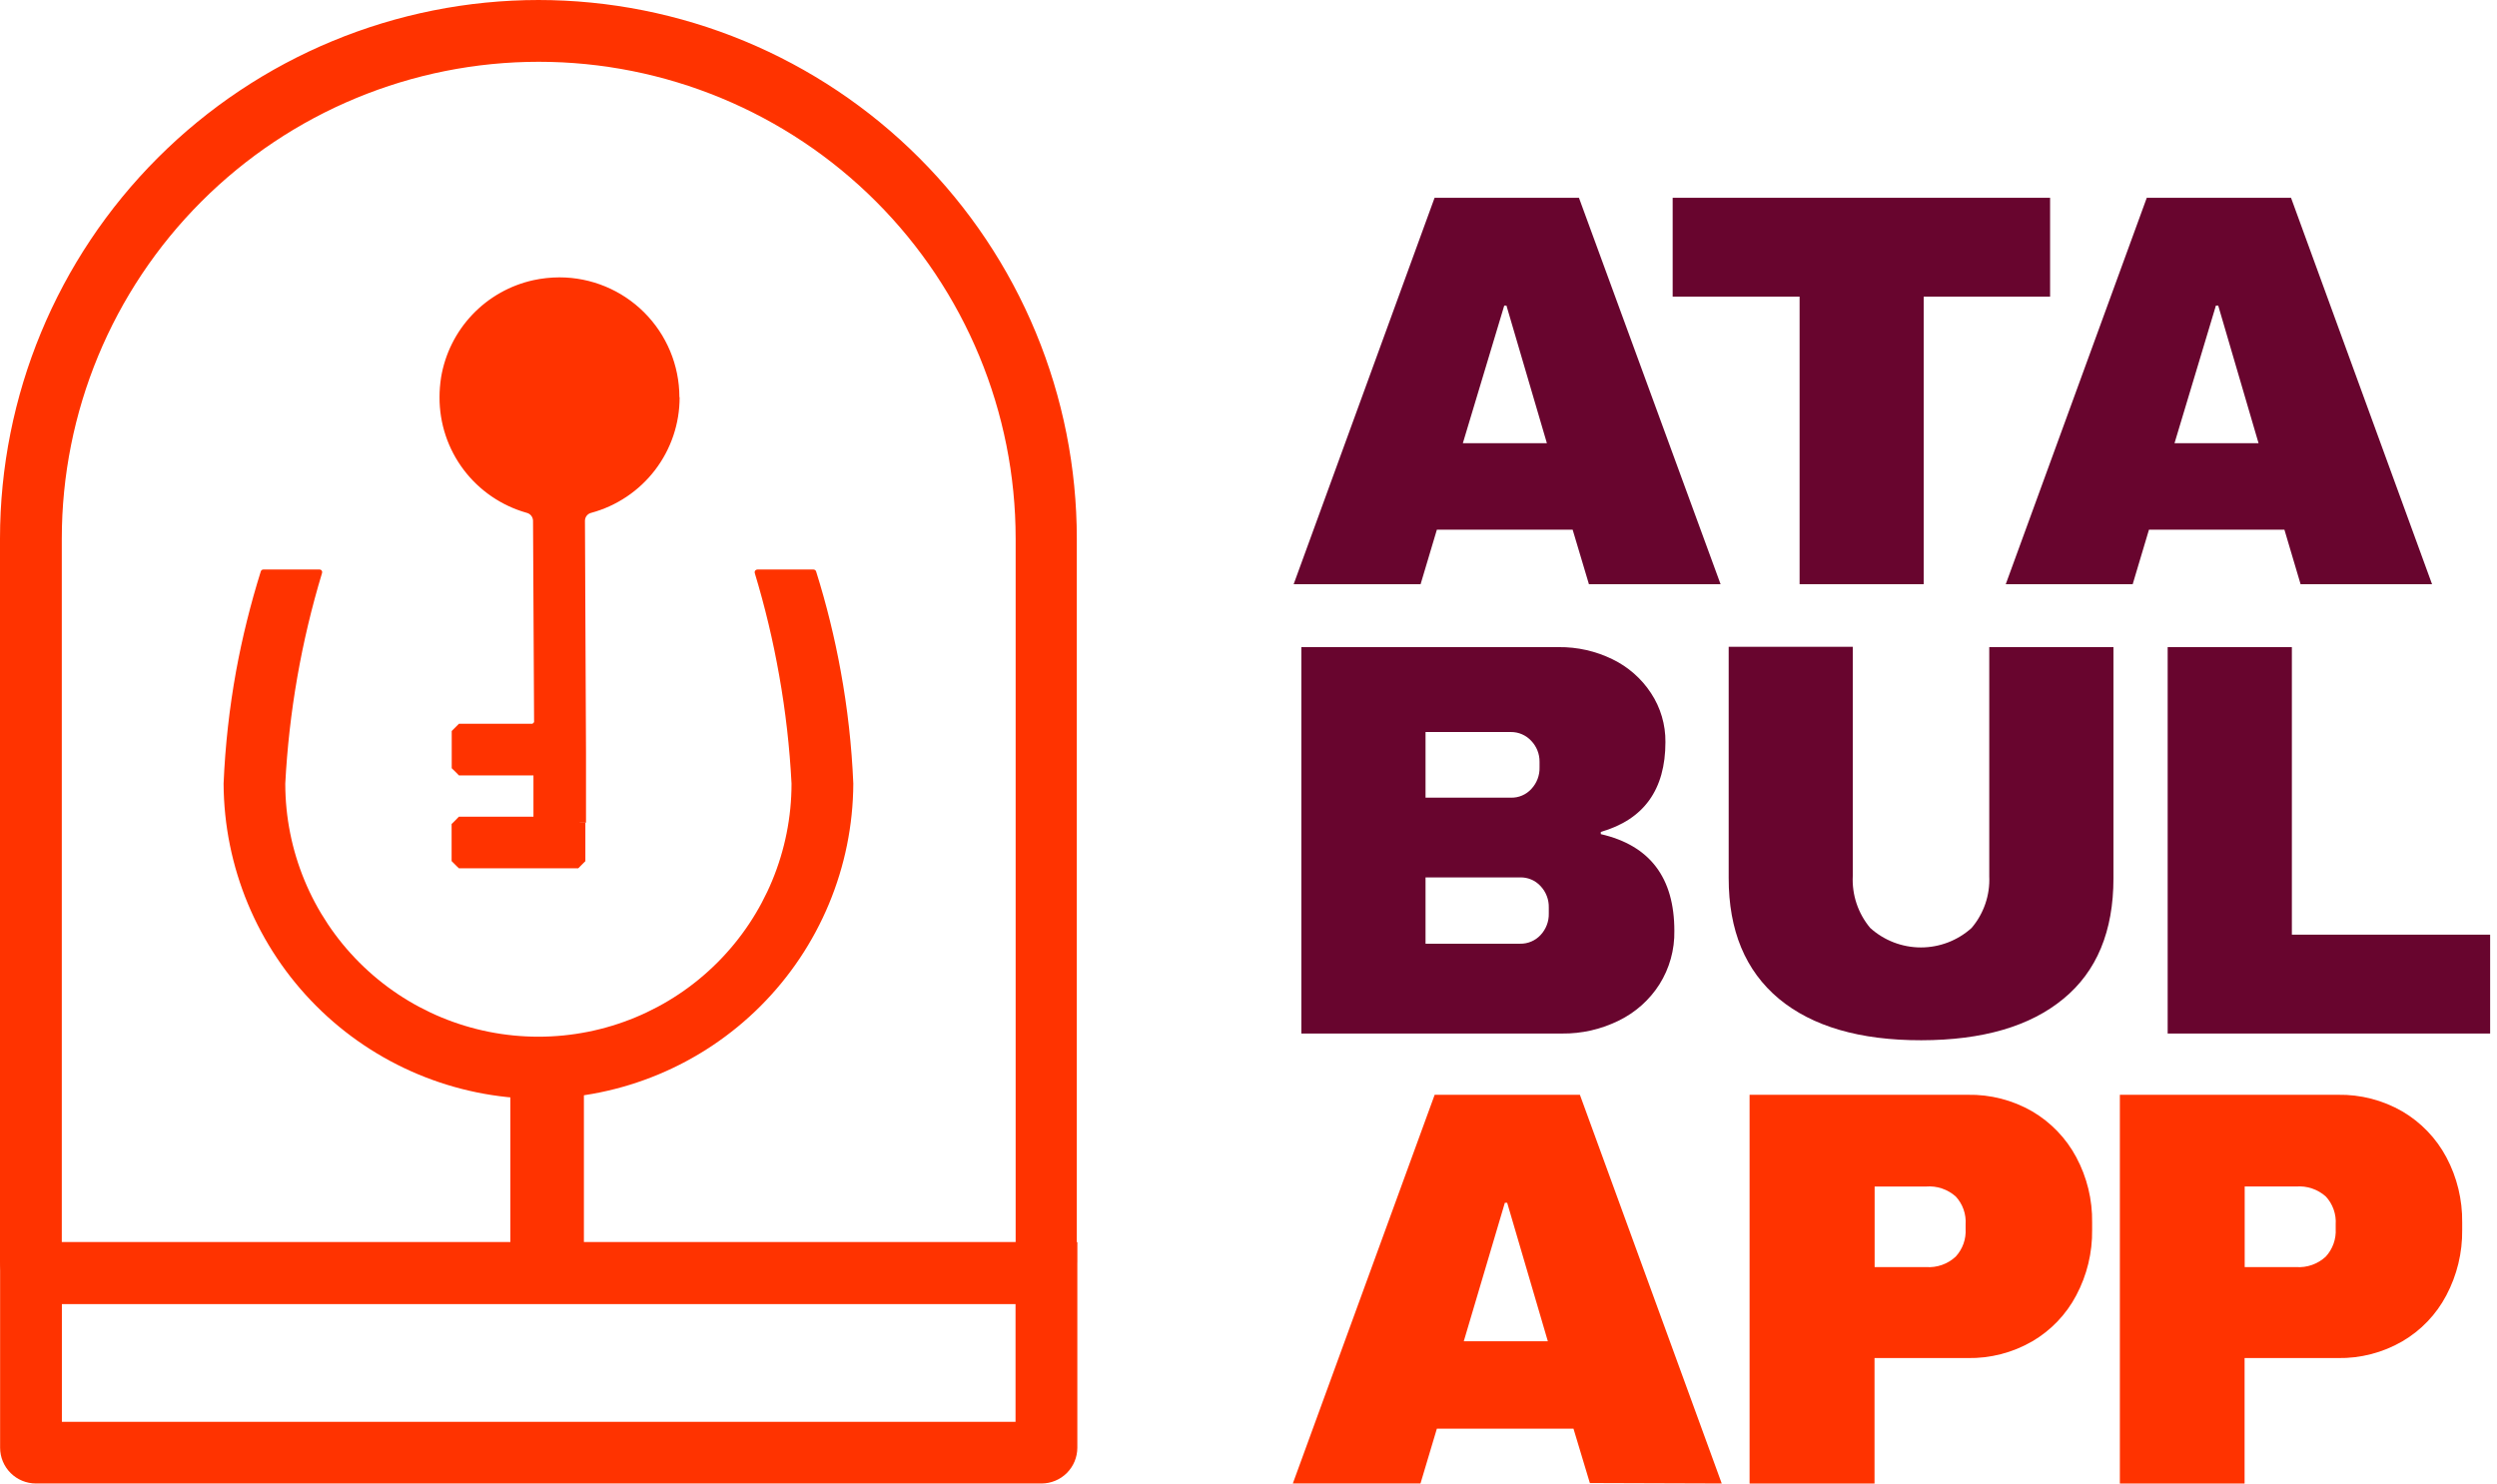
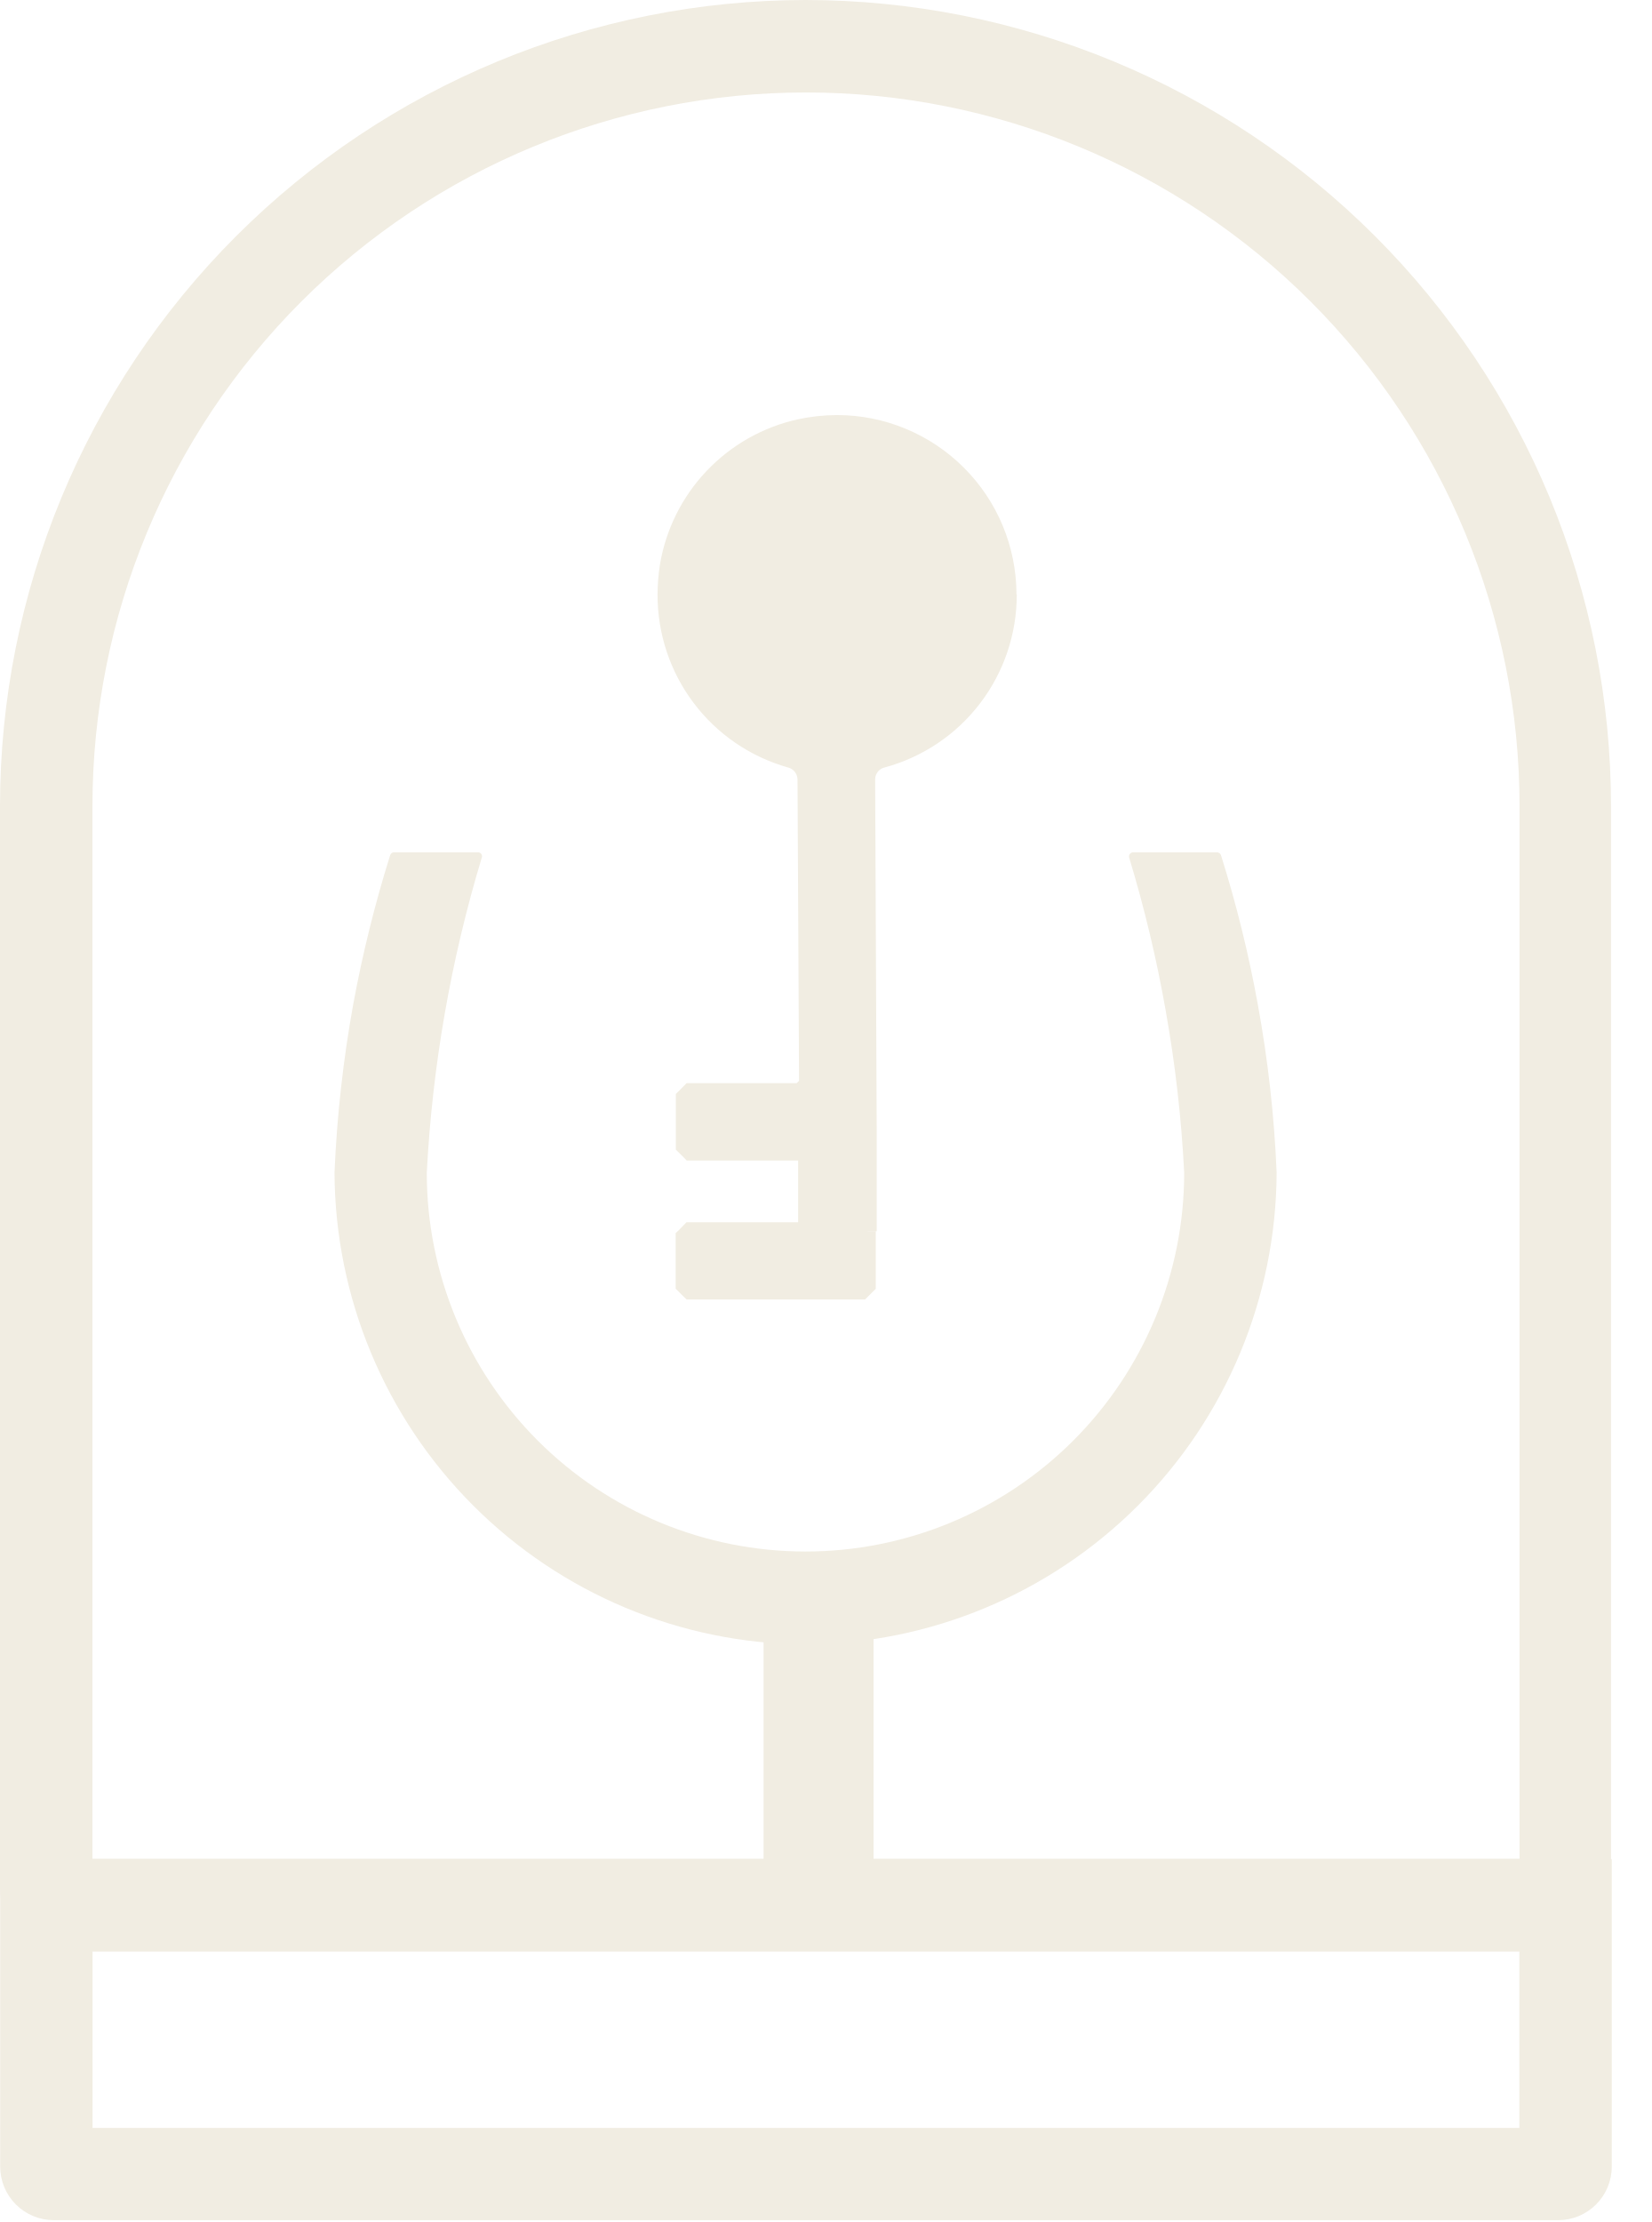
- <svg xmlns="http://www.w3.org/2000/svg" width="138" height="82" viewBox="0 0 138 82" fill="none">
-   <path d="M87.814 32.291L86.914 29.277H79.411L78.511 32.291H71.496L79.284 10.933H87.263L95.09 32.291H87.814ZM80.846 24.498H85.491L83.256 16.891H83.134L80.846 24.498Z" fill="#68052E" />
-   <path d="M106.315 16.397V32.291H99.457V16.397H92.442V10.933H113.301V16.397H106.315Z" fill="#68052E" />
-   <path d="M127.145 32.291L126.251 29.277H118.766L117.866 32.291H110.851L118.644 10.933H126.617L134.41 32.291H127.145ZM120.177 24.498H124.822L122.593 16.891H122.465L120.177 24.498Z" fill="#68052E" />
-   <path d="M89.109 36.437C89.978 36.857 90.717 37.505 91.246 38.313C91.775 39.116 92.052 40.058 92.042 41.019C92.042 43.644 90.851 45.299 88.47 45.984V46.106C91.18 46.729 92.535 48.51 92.535 51.449C92.555 52.495 92.269 53.525 91.711 54.41C91.161 55.273 90.383 55.966 89.463 56.413C88.489 56.895 87.414 57.14 86.328 57.128H71.92V35.769H86.142C87.169 35.758 88.185 35.987 89.109 36.437ZM78.784 44.091H83.505C83.717 44.096 83.927 44.056 84.121 43.972C84.315 43.889 84.49 43.765 84.632 43.609C84.935 43.286 85.098 42.856 85.085 42.413V42.105C85.089 41.672 84.922 41.254 84.62 40.944C84.478 40.791 84.305 40.669 84.113 40.586C83.921 40.503 83.714 40.461 83.505 40.462H78.784V44.091ZM78.784 52.163H84.01C84.223 52.167 84.433 52.127 84.628 52.043C84.824 51.96 84.999 51.837 85.143 51.681C85.446 51.357 85.609 50.927 85.596 50.484V50.171C85.608 49.73 85.445 49.302 85.143 48.98C85 48.823 84.825 48.699 84.629 48.616C84.434 48.533 84.223 48.492 84.01 48.498H78.784V52.163Z" fill="#68052E" />
-   <path d="M114.039 55.206C112.196 56.731 109.577 57.495 106.182 57.499C102.787 57.503 100.164 56.739 98.313 55.206C96.459 53.657 95.534 51.431 95.538 48.528V35.752H102.396V48.417C102.343 49.462 102.688 50.489 103.36 51.292C104.128 51.985 105.126 52.369 106.162 52.369C107.197 52.369 108.195 51.985 108.963 51.292C109.639 50.497 109.987 49.476 109.939 48.434V35.769H116.803V48.545C116.803 51.472 115.882 53.692 114.039 55.206Z" fill="#68052E" />
-   <path d="M119.799 35.77H126.663V51.663H137.621V57.128H119.799V35.77Z" fill="#68052E" />
-   <path d="M87.866 81.975L86.96 78.968H79.411L78.505 81.999H71.45L79.289 60.513H87.315L95.154 81.999L87.866 81.975ZM80.898 74.136H85.543L83.296 66.482H83.168L80.898 74.136Z" fill="#FF3300" />
-   <path d="M112.314 61.431C113.343 62.035 114.186 62.911 114.747 63.963C115.341 65.071 115.643 66.312 115.624 67.57V67.976C115.642 69.239 115.34 70.485 114.747 71.6C114.19 72.659 113.347 73.54 112.314 74.143C111.232 74.769 109.999 75.088 108.749 75.066H103.598V82H96.693V60.514H108.749C109.998 60.49 111.231 60.807 112.314 61.431ZM103.604 70.037H106.449C106.747 70.058 107.046 70.017 107.328 69.918C107.61 69.818 107.868 69.661 108.087 69.457C108.275 69.251 108.421 69.009 108.515 68.746C108.609 68.482 108.648 68.203 108.632 67.924V67.68C108.651 67.399 108.612 67.117 108.519 66.851C108.425 66.586 108.278 66.342 108.087 66.135C107.865 65.938 107.606 65.787 107.324 65.692C107.043 65.597 106.745 65.56 106.449 65.584H103.604V70.037Z" fill="#FF3300" />
-   <path d="M132.766 61.431C133.796 62.034 134.638 62.911 135.2 63.963C135.791 65.072 136.092 66.313 136.076 67.569V67.976C136.092 69.238 135.79 70.484 135.2 71.599C134.643 72.658 133.8 73.54 132.766 74.143C131.684 74.769 130.451 75.088 129.201 75.066H124.05V82H117.157V60.514H129.213C130.458 60.492 131.687 60.809 132.766 61.431ZM124.056 70.037H126.896C127.195 70.058 127.495 70.018 127.778 69.918C128.06 69.818 128.32 69.661 128.539 69.457C128.728 69.251 128.873 69.009 128.967 68.745C129.061 68.482 129.101 68.203 129.085 67.924V67.68C129.104 67.399 129.065 67.117 128.971 66.851C128.877 66.585 128.73 66.342 128.539 66.135C128.316 65.937 128.056 65.786 127.774 65.691C127.491 65.596 127.193 65.559 126.896 65.583H124.056V70.037Z" fill="#FF3300" />
-   <path d="M29.773 1.707V3.415C36.763 3.415 43.468 6.192 48.411 11.135C53.354 16.078 56.131 22.782 56.131 29.773V69.737H57.205V68.657C56.92 68.66 56.648 68.775 56.447 68.977C56.246 69.179 56.132 69.452 56.131 69.737H57.205V68.657H2.34V69.737H3.415C3.415 69.451 3.302 69.177 3.1 68.975C2.899 68.773 2.626 68.658 2.34 68.657V69.737H3.415V29.773C3.415 22.782 6.192 16.078 11.135 11.135C16.078 6.192 22.782 3.415 29.773 3.415V0C21.877 0.002 14.305 3.139 8.722 8.722C3.139 14.305 0.002 21.877 0 29.773V69.737C0 70.353 0.245 70.944 0.68 71.379C1.116 71.815 1.707 72.06 2.323 72.06H57.188C57.804 72.06 58.395 71.815 58.83 71.379C59.266 70.944 59.511 70.353 59.511 69.737V29.773C59.511 25.863 58.742 21.992 57.246 18.38C55.751 14.768 53.558 11.485 50.794 8.721C48.03 5.956 44.748 3.763 41.136 2.266C37.524 0.77 33.653 -7.4394e-08 29.744 0L29.773 1.707Z" fill="#FF3300" />
-   <path d="M32.043 45.474V41.63L31.985 28.773C31.986 28.601 32.044 28.433 32.148 28.296C32.253 28.159 32.4 28.059 32.566 28.013C34.025 27.604 35.287 26.68 36.118 25.413C36.949 24.146 37.293 22.621 37.086 21.119C36.88 19.618 36.137 18.242 34.995 17.247C33.852 16.251 32.388 15.702 30.873 15.702C29.358 15.702 27.894 16.251 26.751 17.247C25.609 18.242 24.866 19.618 24.66 21.119C24.453 22.621 24.797 24.146 25.628 25.413C26.459 26.68 27.721 27.604 29.18 28.013C29.346 28.059 29.491 28.157 29.596 28.294C29.701 28.43 29.759 28.596 29.761 28.767L29.819 40.051L29.529 40.341H25.464L25.266 40.544V42.286L25.47 42.49H29.79V45.445L25.475 45.474L25.272 45.672V47.443L25.475 47.64H29.807H31.788L31.979 47.449L32.043 45.474ZM31.741 25.992C30.879 26.166 29.984 26.058 29.187 25.684C28.391 25.311 27.736 24.691 27.319 23.916C26.902 23.141 26.746 22.253 26.872 21.383C26.999 20.512 27.402 19.706 28.023 19.082C28.643 18.458 29.448 18.051 30.317 17.919C31.187 17.788 32.076 17.94 32.853 18.352C33.63 18.765 34.253 19.417 34.631 20.211C35.009 21.005 35.122 21.9 34.953 22.763C34.796 23.558 34.407 24.289 33.836 24.863C33.264 25.438 32.535 25.831 31.741 25.992Z" fill="#FF3300" />
-   <path d="M32.043 45.475H32.386V41.631L32.328 28.774C32.331 28.674 32.367 28.576 32.431 28.499C32.495 28.421 32.584 28.367 32.682 28.345C34.084 27.964 35.322 27.132 36.204 25.978C37.086 24.823 37.562 23.41 37.56 21.957H37.264L37.554 22.009V21.957H37.258L37.548 22.009V21.945C37.544 20.189 36.843 18.507 35.6 17.267C34.357 16.027 32.672 15.331 30.917 15.331C30.43 15.332 29.946 15.385 29.471 15.488C28.184 15.773 27.012 16.436 26.104 17.392C25.197 18.348 24.596 19.553 24.378 20.854C24.321 21.219 24.291 21.587 24.291 21.957C24.285 23.401 24.752 24.808 25.622 25.962C26.491 27.115 27.715 27.952 29.105 28.345C29.202 28.368 29.29 28.423 29.354 28.5C29.417 28.578 29.454 28.674 29.459 28.774L29.517 39.918L29.43 40.005H25.365L25.063 40.307L24.965 40.406V42.462L25.266 42.758L25.365 42.862H29.482V45.144H25.359L25.063 45.446L24.959 45.545V47.595L25.261 47.897L25.365 47.996H29.837V47.653H29.494V47.996H31.956L32.246 47.705L32.351 47.601V45.481H31.666V47.322L31.573 47.415L31.817 47.653V47.316H29.837V47.659H30.179V47.316H25.644V45.836H30.162V42.16H25.638V40.673H29.703L30.092 40.278L30.191 40.179L30.133 28.757C30.125 28.508 30.039 28.269 29.885 28.073C29.731 27.878 29.519 27.737 29.279 27.671C28.009 27.31 26.895 26.536 26.114 25.471C25.333 24.407 24.929 23.112 24.965 21.792C25.002 20.472 25.477 19.202 26.317 18.182C27.155 17.163 28.31 16.452 29.599 16.162C30.028 16.067 30.466 16.021 30.905 16.022C32.48 16.021 33.99 16.644 35.105 17.756C36.22 18.868 36.848 20.377 36.852 21.951H37.194L36.857 21.887V21.957C36.856 23.258 36.428 24.522 35.637 25.556C34.847 26.589 33.74 27.334 32.485 27.677C32.244 27.742 32.03 27.882 31.875 28.078C31.721 28.273 31.633 28.514 31.625 28.763L31.683 41.62V45.464L32.043 45.475ZM31.672 25.656L31.741 25.993L31.805 26.33C32.665 26.157 33.454 25.734 34.074 25.114C34.694 24.494 35.117 23.705 35.289 22.845C35.342 22.564 35.369 22.278 35.371 21.992C35.371 20.814 34.903 19.686 34.072 18.853C33.24 18.02 32.111 17.551 30.934 17.549C30.64 17.55 30.346 17.579 30.057 17.637C29.198 17.808 28.408 18.231 27.788 18.851C27.168 19.471 26.745 20.261 26.573 21.121C26.517 21.402 26.49 21.688 26.492 21.974C26.492 23.151 26.959 24.279 27.791 25.111C28.623 25.944 29.752 26.411 30.928 26.411C31.224 26.412 31.52 26.385 31.811 26.33L31.747 25.993" fill="#FF3300" />
-   <path d="M32.27 59.586H28.205V71.334H32.27V59.586Z" fill="#FF3300" />
-   <path d="M47.159 43.314C47.072 41.226 46.839 39.145 46.462 37.089C46.124 35.228 45.671 33.389 45.103 31.584C45.093 31.554 45.073 31.528 45.047 31.509C45.021 31.49 44.99 31.48 44.958 31.48H41.857C41.834 31.48 41.811 31.485 41.79 31.495C41.769 31.506 41.751 31.521 41.737 31.539C41.723 31.558 41.714 31.579 41.709 31.602C41.705 31.625 41.706 31.649 41.712 31.671C42.276 33.534 42.728 35.428 43.065 37.345C43.416 39.319 43.643 41.312 43.745 43.314C43.745 47.025 42.271 50.583 39.647 53.206C37.024 55.83 33.466 57.303 29.755 57.303C26.045 57.303 22.487 55.83 19.864 53.206C17.24 50.583 15.766 47.025 15.766 43.314C15.972 39.366 16.654 35.456 17.799 31.671C17.806 31.649 17.808 31.626 17.805 31.603C17.801 31.58 17.792 31.558 17.779 31.539C17.765 31.521 17.747 31.505 17.726 31.495C17.706 31.485 17.683 31.479 17.659 31.48H14.558C14.526 31.478 14.494 31.488 14.468 31.507C14.441 31.526 14.422 31.553 14.413 31.584C13.847 33.39 13.391 35.228 13.049 37.089C12.676 39.146 12.445 41.226 12.357 43.314C12.379 47.922 14.216 52.336 17.471 55.597C20.726 58.859 25.136 60.705 29.744 60.736C34.357 60.713 38.774 58.87 42.035 55.607C45.296 52.345 47.138 47.927 47.159 43.314Z" fill="#FF3300" />
-   <path d="M56.125 72.077V78.591H3.42V72.077H56.125ZM59.54 68.663H0.006L0.006 80.025C0.007 80.549 0.217 81.051 0.588 81.421C0.959 81.791 1.462 81.999 1.986 81.999H57.559C58.084 81.999 58.587 81.791 58.958 81.421C59.329 81.051 59.538 80.549 59.54 80.025L59.54 68.663Z" fill="#FF3300" />
+ <svg xmlns="http://www.w3.org/2000/svg" width="29" height="39" viewBox="0 0 29 39" fill="none">
+   <path d="M14.149 0.811V1.623C17.471 1.623 20.657 2.942 23.006 5.291C25.355 7.641 26.675 10.826 26.675 14.149V33.14H27.185V32.627C27.05 32.629 26.92 32.683 26.825 32.779C26.729 32.875 26.675 33.005 26.675 33.14H27.185V32.627H1.112V33.14H1.623C1.623 33.005 1.569 32.875 1.473 32.778C1.378 32.682 1.248 32.628 1.112 32.627V33.14H1.623V14.149C1.623 10.826 2.942 7.641 5.291 5.291C7.641 2.942 10.826 1.623 14.149 1.623V0C10.396 0.001 6.798 1.492 4.145 4.145C1.492 6.798 0.001 10.396 0 14.149V33.14C0 33.433 0.116 33.714 0.323 33.921C0.53 34.128 0.811 34.244 1.104 34.244H27.177C27.47 34.244 27.75 34.128 27.957 33.921C28.164 33.714 28.281 33.433 28.281 33.14V14.149C28.281 12.291 27.915 10.451 27.205 8.734C26.494 7.018 25.452 5.458 24.138 4.144C22.825 2.83 21.265 1.788 19.549 1.077C17.832 0.366 15.993 -3.53536e-08 14.135 0L14.149 0.811Z" fill="#F1EDE2" />
+   <path d="M15.228 21.611V19.784L15.2 13.674C15.201 13.592 15.228 13.512 15.278 13.447C15.327 13.382 15.397 13.335 15.476 13.312C16.169 13.118 16.769 12.679 17.164 12.077C17.559 11.475 17.722 10.75 17.624 10.037C17.526 9.323 17.173 8.67 16.63 8.196C16.087 7.723 15.392 7.462 14.672 7.462C13.951 7.462 13.256 7.723 12.713 8.196C12.17 8.67 11.817 9.323 11.719 10.037C11.621 10.75 11.784 11.475 12.179 12.077C12.574 12.679 13.174 13.118 13.867 13.312C13.946 13.335 14.015 13.381 14.065 13.446C14.114 13.511 14.142 13.59 14.143 13.671L14.171 19.033L14.033 19.171H12.101L12.007 19.268V20.096L12.104 20.192H14.157V21.597L12.107 21.611L12.01 21.704V22.546L12.107 22.64H14.165H15.106L15.197 22.549L15.228 21.611ZM15.084 12.352C14.674 12.435 14.249 12.384 13.87 12.206C13.492 12.028 13.181 11.734 12.983 11.366C12.785 10.998 12.71 10.575 12.77 10.162C12.831 9.748 13.022 9.365 13.317 9.068C13.612 8.772 13.994 8.578 14.407 8.516C14.821 8.454 15.243 8.526 15.612 8.722C15.982 8.918 16.278 9.227 16.458 9.605C16.637 9.982 16.691 10.408 16.61 10.818C16.536 11.196 16.351 11.543 16.079 11.816C15.808 12.089 15.461 12.275 15.084 12.352Z" fill="#F1EDE2" />
+   <path d="M15.228 21.611H15.39V19.784L15.363 13.674C15.364 13.626 15.382 13.58 15.412 13.543C15.442 13.506 15.484 13.48 15.531 13.47C16.198 13.289 16.786 12.894 17.205 12.345C17.624 11.796 17.85 11.125 17.849 10.434H17.709L17.847 10.459V10.434H17.706L17.844 10.459V10.429C17.842 9.594 17.509 8.795 16.918 8.206C16.327 7.616 15.527 7.285 14.692 7.285C14.461 7.286 14.231 7.311 14.005 7.36C13.394 7.495 12.836 7.811 12.405 8.265C11.974 8.719 11.688 9.292 11.585 9.91C11.558 10.083 11.544 10.259 11.543 10.434C11.541 11.121 11.763 11.789 12.176 12.337C12.589 12.886 13.171 13.283 13.831 13.47C13.878 13.481 13.919 13.507 13.95 13.544C13.98 13.581 13.997 13.626 14 13.674L14.027 18.97L13.986 19.011H12.054L11.911 19.155L11.864 19.201V20.178L12.007 20.319L12.054 20.369H14.011V21.453H12.051L11.911 21.597L11.861 21.644V22.618L12.004 22.761L12.054 22.808H14.179V22.645H14.016V22.808H15.186L15.324 22.67L15.374 22.621V21.613H15.048V22.488L15.004 22.532L15.12 22.645V22.485H14.179V22.648H14.342V22.485H12.187V21.782H14.334V20.035H12.184V19.328H14.116L14.3 19.141L14.347 19.094L14.32 13.666C14.316 13.548 14.275 13.434 14.202 13.341C14.129 13.248 14.028 13.181 13.914 13.15C13.31 12.978 12.781 12.61 12.41 12.104C12.039 11.598 11.847 10.983 11.864 10.356C11.882 9.729 12.107 9.125 12.506 8.64C12.905 8.156 13.454 7.818 14.066 7.68C14.27 7.635 14.478 7.613 14.687 7.614C15.435 7.613 16.153 7.909 16.683 8.438C17.213 8.966 17.511 9.683 17.513 10.431H17.675L17.515 10.401V10.434C17.515 11.052 17.311 11.653 16.936 12.144C16.56 12.636 16.034 12.99 15.437 13.152C15.323 13.183 15.221 13.25 15.148 13.343C15.074 13.436 15.033 13.55 15.029 13.668L15.057 19.778V21.605L15.228 21.611ZM15.051 12.192L15.084 12.352L15.114 12.512C15.523 12.43 15.898 12.229 16.193 11.934C16.487 11.64 16.688 11.265 16.77 10.856C16.795 10.723 16.808 10.587 16.809 10.451C16.809 9.891 16.587 9.355 16.192 8.959C15.796 8.563 15.26 8.34 14.701 8.34C14.561 8.34 14.421 8.354 14.284 8.381C13.875 8.463 13.5 8.664 13.205 8.958C12.911 9.253 12.71 9.628 12.628 10.037C12.602 10.17 12.589 10.306 12.589 10.442C12.589 11.002 12.812 11.538 13.207 11.933C13.602 12.329 14.139 12.551 14.698 12.551C14.839 12.552 14.979 12.539 15.117 12.512L15.087 12.352" fill="#F1EDE2" />
+   <path d="M15.335 28.317H13.404V33.899H15.335V28.317Z" fill="#F1EDE2" />
+   <path d="M22.411 20.584C22.37 19.591 22.259 18.603 22.08 17.626C21.919 16.741 21.704 15.867 21.434 15.01C21.429 14.995 21.42 14.983 21.407 14.974C21.395 14.965 21.38 14.96 21.365 14.96H19.891C19.88 14.96 19.869 14.963 19.86 14.967C19.85 14.973 19.841 14.98 19.834 14.988C19.828 14.997 19.823 15.008 19.821 15.018C19.819 15.029 19.819 15.04 19.822 15.051C20.09 15.936 20.305 16.837 20.465 17.747C20.632 18.685 20.74 19.633 20.788 20.584C20.788 22.347 20.088 24.038 18.841 25.285C17.594 26.532 15.903 27.232 14.14 27.232C12.377 27.232 10.686 26.532 9.44 25.285C8.193 24.038 7.492 22.347 7.492 20.584C7.59 18.708 7.914 16.85 8.458 15.051C8.462 15.041 8.463 15.03 8.461 15.019C8.459 15.008 8.455 14.997 8.449 14.988C8.442 14.979 8.434 14.972 8.424 14.967C8.414 14.962 8.403 14.96 8.392 14.96H6.918C6.903 14.959 6.888 14.964 6.875 14.973C6.863 14.982 6.854 14.995 6.849 15.01C6.58 15.868 6.364 16.741 6.201 17.626C6.024 18.603 5.914 19.592 5.872 20.584C5.883 22.774 6.756 24.871 8.303 26.421C9.85 27.971 11.945 28.849 14.135 28.863C16.327 28.852 18.426 27.976 19.976 26.426C21.526 24.876 22.401 22.776 22.411 20.584Z" fill="#F1EDE2" />
+   <path d="M26.672 34.252V37.348H1.625V34.252H26.672ZM28.294 32.63H0.003L0.003 38.029C0.004 38.279 0.103 38.517 0.279 38.693C0.456 38.869 0.695 38.968 0.944 38.968H27.354C27.603 38.968 27.841 38.869 28.018 38.693C28.194 38.517 28.294 38.279 28.294 38.029L28.294 32.63Z" fill="#F1EDE2" />
</svg>
